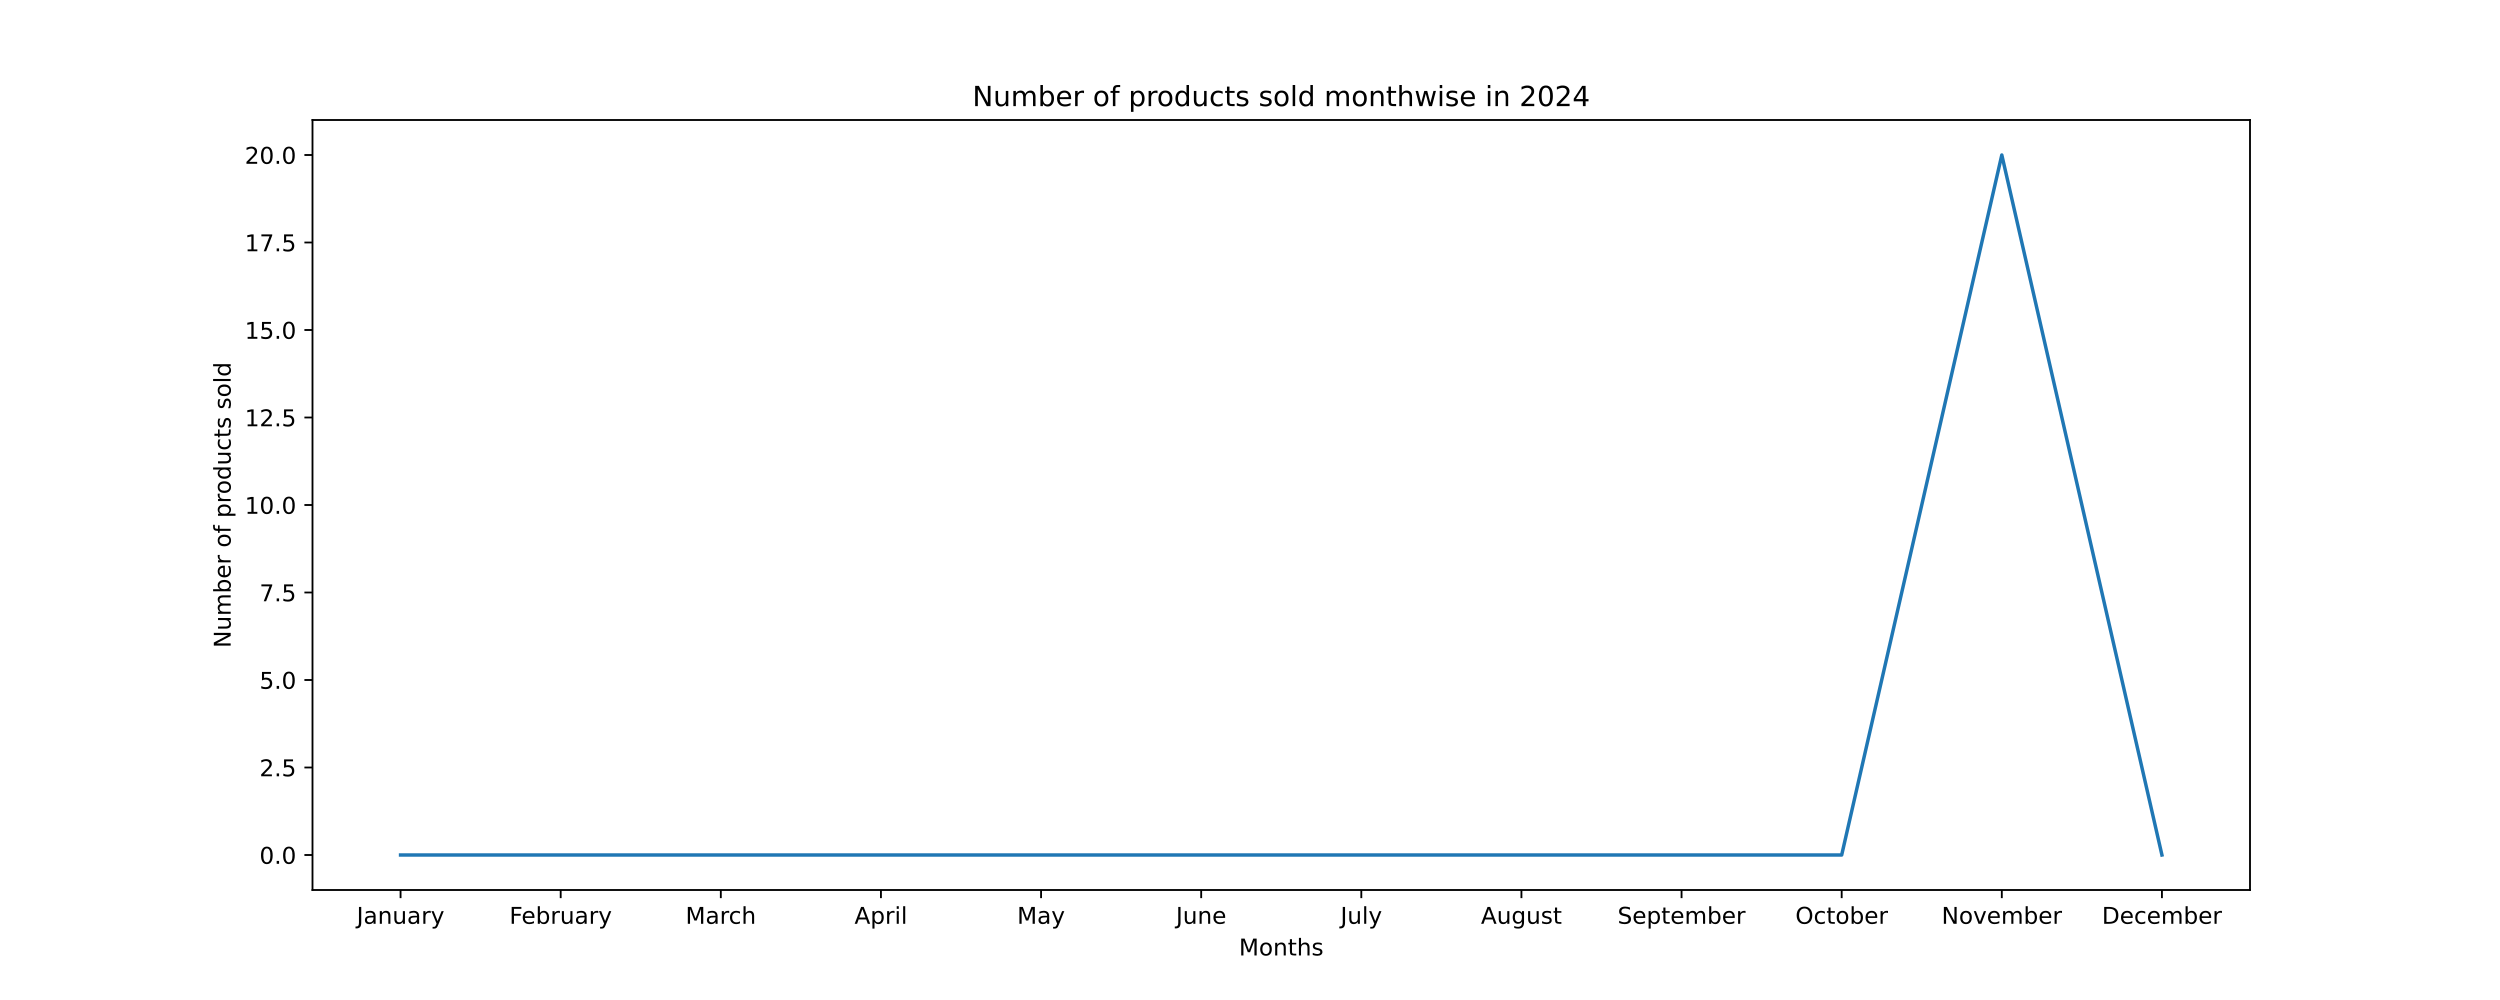
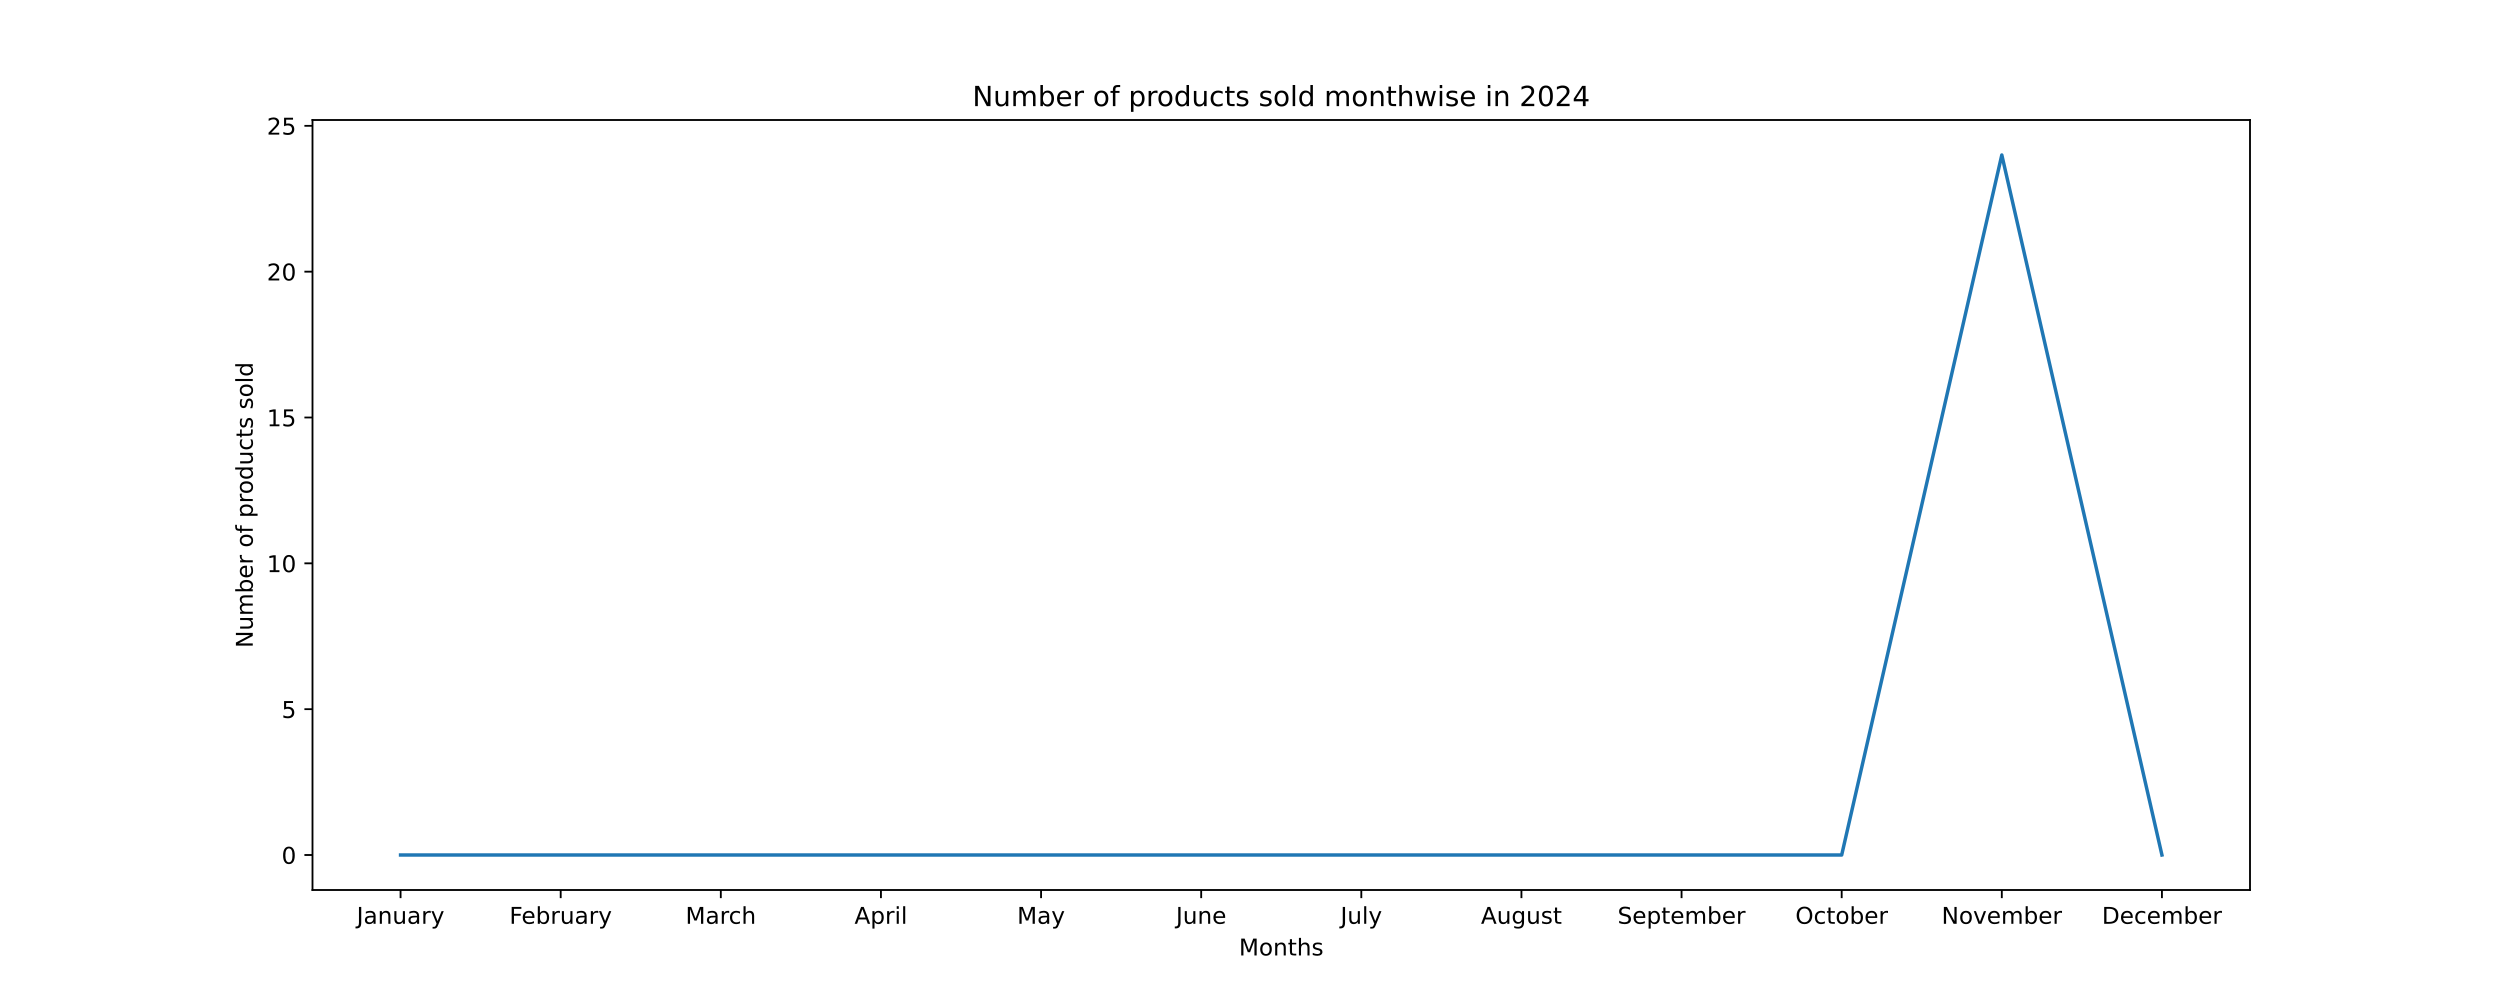
<svg xmlns="http://www.w3.org/2000/svg" xmlns:xlink="http://www.w3.org/1999/xlink" width="1080pt" height="432pt" viewBox="0 0 1080 432" version="1.1">
  <defs>
    <style type="text/css">*{stroke-linejoin: round; stroke-linecap: butt}</style>
  </defs>
  <g id="figure_1">
    <g id="patch_1">
      <path d="M 0 432  L 1080 432  L 1080 0  L 0 0  z " style="fill: #ffffff" />
    </g>
    <g id="axes_1">
      <g id="patch_2">
        <path d="M 135 384.48  L 972 384.48  L 972 51.84  L 135 51.84  z " style="fill: #ffffff" />
      </g>
      <g id="matplotlib.axis_1">
        <g id="xtick_1">
          <g id="line2d_1">
            <defs>
-               <path id="mc64d8ad1c4" d="M 0 0  L 0 3.5  " style="stroke: #000000; stroke-width: 0.8" />
+               <path id="m6b56d25e77" d="M 0 0  L 0 3.5  " style="stroke: #000000; stroke-width: 0.8" />
            </defs>
            <g>
-               <use xlink:href="#mc64d8ad1c4" x="173.045" y="384.48" style="stroke: #000000; stroke-width: 0.8" />
+               <use xlink:href="#m6b56d25e77" x="173.045" y="384.48" style="stroke: #000000; stroke-width: 0.8" />
            </g>
          </g>
          <g id="text_1">
            <g transform="translate(154.09 399.0784) scale(0.1 -0.1)">
              <defs>
                <path id="DejaVuSans-4a" d="M 628 4666  L 1259 4666  L 1259 325  Q 1259 -519 939 -900  Q 619 -1281 -91 -1281  L -331 -1281  L -331 -750  L -134 -750  Q 284 -750 456 -515  Q 628 -281 628 325  L 628 4666  z " transform="scale(0.015625)" />
                <path id="DejaVuSans-61" d="M 2194 1759  Q 1497 1759 1228 1600  Q 959 1441 959 1056  Q 959 750 1161 570  Q 1363 391 1709 391  Q 2188 391 2477 730  Q 2766 1069 2766 1631  L 2766 1759  L 2194 1759  z M 3341 1997  L 3341 0  L 2766 0  L 2766 531  Q 2569 213 2275 61  Q 1981 -91 1556 -91  Q 1019 -91 701 211  Q 384 513 384 1019  Q 384 1609 779 1909  Q 1175 2209 1959 2209  L 2766 2209  L 2766 2266  Q 2766 2663 2505 2880  Q 2244 3097 1772 3097  Q 1472 3097 1187 3025  Q 903 2953 641 2809  L 641 3341  Q 956 3463 1253 3523  Q 1550 3584 1831 3584  Q 2591 3584 2966 3190  Q 3341 2797 3341 1997  z " transform="scale(0.015625)" />
                <path id="DejaVuSans-6e" d="M 3513 2113  L 3513 0  L 2938 0  L 2938 2094  Q 2938 2591 2744 2837  Q 2550 3084 2163 3084  Q 1697 3084 1428 2787  Q 1159 2491 1159 1978  L 1159 0  L 581 0  L 581 3500  L 1159 3500  L 1159 2956  Q 1366 3272 1645 3428  Q 1925 3584 2291 3584  Q 2894 3584 3203 3211  Q 3513 2838 3513 2113  z " transform="scale(0.015625)" />
                <path id="DejaVuSans-75" d="M 544 1381  L 544 3500  L 1119 3500  L 1119 1403  Q 1119 906 1312 657  Q 1506 409 1894 409  Q 2359 409 2629 706  Q 2900 1003 2900 1516  L 2900 3500  L 3475 3500  L 3475 0  L 2900 0  L 2900 538  Q 2691 219 2414 64  Q 2138 -91 1772 -91  Q 1169 -91 856 284  Q 544 659 544 1381  z M 1991 3584  L 1991 3584  z " transform="scale(0.015625)" />
                <path id="DejaVuSans-72" d="M 2631 2963  Q 2534 3019 2420 3045  Q 2306 3072 2169 3072  Q 1681 3072 1420 2755  Q 1159 2438 1159 1844  L 1159 0  L 581 0  L 581 3500  L 1159 3500  L 1159 2956  Q 1341 3275 1631 3429  Q 1922 3584 2338 3584  Q 2397 3584 2469 3576  Q 2541 3569 2628 3553  L 2631 2963  z " transform="scale(0.015625)" />
                <path id="DejaVuSans-79" d="M 2059 -325  Q 1816 -950 1584 -1140  Q 1353 -1331 966 -1331  L 506 -1331  L 506 -850  L 844 -850  Q 1081 -850 1212 -737  Q 1344 -625 1503 -206  L 1606 56  L 191 3500  L 800 3500  L 1894 763  L 2988 3500  L 3597 3500  L 2059 -325  z " transform="scale(0.015625)" />
              </defs>
              <use xlink:href="#DejaVuSans-4a" />
              <use xlink:href="#DejaVuSans-61" x="29.492" />
              <use xlink:href="#DejaVuSans-6e" x="90.771" />
              <use xlink:href="#DejaVuSans-75" x="154.15" />
              <use xlink:href="#DejaVuSans-61" x="217.529" />
              <use xlink:href="#DejaVuSans-72" x="278.809" />
              <use xlink:href="#DejaVuSans-79" x="319.922" />
            </g>
          </g>
        </g>
        <g id="xtick_2">
          <g id="line2d_2">
            <g>
-               <use xlink:href="#mc64d8ad1c4" x="242.219" y="384.48" style="stroke: #000000; stroke-width: 0.8" />
+               <use xlink:href="#m6b56d25e77" x="242.219" y="384.48" style="stroke: #000000; stroke-width: 0.8" />
            </g>
          </g>
          <g id="text_2">
            <g transform="translate(220.0643 399.0784) scale(0.1 -0.1)">
              <defs>
                <path id="DejaVuSans-46" d="M 628 4666  L 3309 4666  L 3309 4134  L 1259 4134  L 1259 2759  L 3109 2759  L 3109 2228  L 1259 2228  L 1259 0  L 628 0  L 628 4666  z " transform="scale(0.015625)" />
                <path id="DejaVuSans-65" d="M 3597 1894  L 3597 1613  L 953 1613  Q 991 1019 1311 708  Q 1631 397 2203 397  Q 2534 397 2845 478  Q 3156 559 3463 722  L 3463 178  Q 3153 47 2828 -22  Q 2503 -91 2169 -91  Q 1331 -91 842 396  Q 353 884 353 1716  Q 353 2575 817 3079  Q 1281 3584 2069 3584  Q 2775 3584 3186 3129  Q 3597 2675 3597 1894  z M 3022 2063  Q 3016 2534 2758 2815  Q 2500 3097 2075 3097  Q 1594 3097 1305 2825  Q 1016 2553 972 2059  L 3022 2063  z " transform="scale(0.015625)" />
                <path id="DejaVuSans-62" d="M 3116 1747  Q 3116 2381 2855 2742  Q 2594 3103 2138 3103  Q 1681 3103 1420 2742  Q 1159 2381 1159 1747  Q 1159 1113 1420 752  Q 1681 391 2138 391  Q 2594 391 2855 752  Q 3116 1113 3116 1747  z M 1159 2969  Q 1341 3281 1617 3432  Q 1894 3584 2278 3584  Q 2916 3584 3314 3078  Q 3713 2572 3713 1747  Q 3713 922 3314 415  Q 2916 -91 2278 -91  Q 1894 -91 1617 61  Q 1341 213 1159 525  L 1159 0  L 581 0  L 581 4863  L 1159 4863  L 1159 2969  z " transform="scale(0.015625)" />
              </defs>
              <use xlink:href="#DejaVuSans-46" />
              <use xlink:href="#DejaVuSans-65" x="52.02" />
              <use xlink:href="#DejaVuSans-62" x="113.543" />
              <use xlink:href="#DejaVuSans-72" x="177.02" />
              <use xlink:href="#DejaVuSans-75" x="218.133" />
              <use xlink:href="#DejaVuSans-61" x="281.512" />
              <use xlink:href="#DejaVuSans-72" x="342.791" />
              <use xlink:href="#DejaVuSans-79" x="383.904" />
            </g>
          </g>
        </g>
        <g id="xtick_3">
          <g id="line2d_3">
            <g>
-               <use xlink:href="#mc64d8ad1c4" x="311.393" y="384.48" style="stroke: #000000; stroke-width: 0.8" />
+               <use xlink:href="#m6b56d25e77" x="311.393" y="384.48" style="stroke: #000000; stroke-width: 0.8" />
            </g>
          </g>
          <g id="text_3">
            <g transform="translate(296.1535 399.0784) scale(0.1 -0.1)">
              <defs>
                <path id="DejaVuSans-4d" d="M 628 4666  L 1569 4666  L 2759 1491  L 3956 4666  L 4897 4666  L 4897 0  L 4281 0  L 4281 4097  L 3078 897  L 2444 897  L 1241 4097  L 1241 0  L 628 0  L 628 4666  z " transform="scale(0.015625)" />
                <path id="DejaVuSans-63" d="M 3122 3366  L 3122 2828  Q 2878 2963 2633 3030  Q 2388 3097 2138 3097  Q 1578 3097 1268 2742  Q 959 2388 959 1747  Q 959 1106 1268 751  Q 1578 397 2138 397  Q 2388 397 2633 464  Q 2878 531 3122 666  L 3122 134  Q 2881 22 2623 -34  Q 2366 -91 2075 -91  Q 1284 -91 818 406  Q 353 903 353 1747  Q 353 2603 823 3093  Q 1294 3584 2113 3584  Q 2378 3584 2631 3529  Q 2884 3475 3122 3366  z " transform="scale(0.015625)" />
                <path id="DejaVuSans-68" d="M 3513 2113  L 3513 0  L 2938 0  L 2938 2094  Q 2938 2591 2744 2837  Q 2550 3084 2163 3084  Q 1697 3084 1428 2787  Q 1159 2491 1159 1978  L 1159 0  L 581 0  L 581 4863  L 1159 4863  L 1159 2956  Q 1366 3272 1645 3428  Q 1925 3584 2291 3584  Q 2894 3584 3203 3211  Q 3513 2838 3513 2113  z " transform="scale(0.015625)" />
              </defs>
              <use xlink:href="#DejaVuSans-4d" />
              <use xlink:href="#DejaVuSans-61" x="86.279" />
              <use xlink:href="#DejaVuSans-72" x="147.559" />
              <use xlink:href="#DejaVuSans-63" x="186.422" />
              <use xlink:href="#DejaVuSans-68" x="241.402" />
            </g>
          </g>
        </g>
        <g id="xtick_4">
          <g id="line2d_4">
            <g>
-               <use xlink:href="#mc64d8ad1c4" x="380.566" y="384.48" style="stroke: #000000; stroke-width: 0.8" />
+               <use xlink:href="#m6b56d25e77" x="380.566" y="384.48" style="stroke: #000000; stroke-width: 0.8" />
            </g>
          </g>
          <g id="text_4">
            <g transform="translate(369.138 399.0784) scale(0.1 -0.1)">
              <defs>
                <path id="DejaVuSans-41" d="M 2188 4044  L 1331 1722  L 3047 1722  L 2188 4044  z M 1831 4666  L 2547 4666  L 4325 0  L 3669 0  L 3244 1197  L 1141 1197  L 716 0  L 50 0  L 1831 4666  z " transform="scale(0.015625)" />
                <path id="DejaVuSans-70" d="M 1159 525  L 1159 -1331  L 581 -1331  L 581 3500  L 1159 3500  L 1159 2969  Q 1341 3281 1617 3432  Q 1894 3584 2278 3584  Q 2916 3584 3314 3078  Q 3713 2572 3713 1747  Q 3713 922 3314 415  Q 2916 -91 2278 -91  Q 1894 -91 1617 61  Q 1341 213 1159 525  z M 3116 1747  Q 3116 2381 2855 2742  Q 2594 3103 2138 3103  Q 1681 3103 1420 2742  Q 1159 2381 1159 1747  Q 1159 1113 1420 752  Q 1681 391 2138 391  Q 2594 391 2855 752  Q 3116 1113 3116 1747  z " transform="scale(0.015625)" />
                <path id="DejaVuSans-69" d="M 603 3500  L 1178 3500  L 1178 0  L 603 0  L 603 3500  z M 603 4863  L 1178 4863  L 1178 4134  L 603 4134  L 603 4863  z " transform="scale(0.015625)" />
                <path id="DejaVuSans-6c" d="M 603 4863  L 1178 4863  L 1178 0  L 603 0  L 603 4863  z " transform="scale(0.015625)" />
              </defs>
              <use xlink:href="#DejaVuSans-41" />
              <use xlink:href="#DejaVuSans-70" x="68.408" />
              <use xlink:href="#DejaVuSans-72" x="131.885" />
              <use xlink:href="#DejaVuSans-69" x="172.998" />
              <use xlink:href="#DejaVuSans-6c" x="200.781" />
            </g>
          </g>
        </g>
        <g id="xtick_5">
          <g id="line2d_5">
            <g>
-               <use xlink:href="#mc64d8ad1c4" x="449.74" y="384.48" style="stroke: #000000; stroke-width: 0.8" />
+               <use xlink:href="#m6b56d25e77" x="449.74" y="384.48" style="stroke: #000000; stroke-width: 0.8" />
            </g>
          </g>
          <g id="text_5">
            <g transform="translate(439.4022 399.0784) scale(0.1 -0.1)">
              <use xlink:href="#DejaVuSans-4d" />
              <use xlink:href="#DejaVuSans-61" x="86.279" />
              <use xlink:href="#DejaVuSans-79" x="147.559" />
            </g>
          </g>
        </g>
        <g id="xtick_6">
          <g id="line2d_6">
            <g>
-               <use xlink:href="#mc64d8ad1c4" x="518.913" y="384.48" style="stroke: #000000; stroke-width: 0.8" />
+               <use xlink:href="#m6b56d25e77" x="518.913" y="384.48" style="stroke: #000000; stroke-width: 0.8" />
            </g>
          </g>
          <g id="text_6">
            <g transform="translate(508.0242 399.0784) scale(0.1 -0.1)">
              <use xlink:href="#DejaVuSans-4a" />
              <use xlink:href="#DejaVuSans-75" x="29.492" />
              <use xlink:href="#DejaVuSans-6e" x="92.871" />
              <use xlink:href="#DejaVuSans-65" x="156.25" />
            </g>
          </g>
        </g>
        <g id="xtick_7">
          <g id="line2d_7">
            <g>
-               <use xlink:href="#mc64d8ad1c4" x="588.087" y="384.48" style="stroke: #000000; stroke-width: 0.8" />
+               <use xlink:href="#m6b56d25e77" x="588.087" y="384.48" style="stroke: #000000; stroke-width: 0.8" />
            </g>
          </g>
          <g id="text_7">
            <g transform="translate(579.0946 399.0784) scale(0.1 -0.1)">
              <use xlink:href="#DejaVuSans-4a" />
              <use xlink:href="#DejaVuSans-75" x="29.492" />
              <use xlink:href="#DejaVuSans-6c" x="92.871" />
              <use xlink:href="#DejaVuSans-79" x="120.654" />
            </g>
          </g>
        </g>
        <g id="xtick_8">
          <g id="line2d_8">
            <g>
-               <use xlink:href="#mc64d8ad1c4" x="657.26" y="384.48" style="stroke: #000000; stroke-width: 0.8" />
+               <use xlink:href="#m6b56d25e77" x="657.26" y="384.48" style="stroke: #000000; stroke-width: 0.8" />
            </g>
          </g>
          <g id="text_8">
            <g transform="translate(639.7635 399.0784) scale(0.1 -0.1)">
              <defs>
                <path id="DejaVuSans-67" d="M 2906 1791  Q 2906 2416 2648 2759  Q 2391 3103 1925 3103  Q 1463 3103 1205 2759  Q 947 2416 947 1791  Q 947 1169 1205 825  Q 1463 481 1925 481  Q 2391 481 2648 825  Q 2906 1169 2906 1791  z M 3481 434  Q 3481 -459 3084 -895  Q 2688 -1331 1869 -1331  Q 1566 -1331 1297 -1286  Q 1028 -1241 775 -1147  L 775 -588  Q 1028 -725 1275 -790  Q 1522 -856 1778 -856  Q 2344 -856 2625 -561  Q 2906 -266 2906 331  L 2906 616  Q 2728 306 2450 153  Q 2172 0 1784 0  Q 1141 0 747 490  Q 353 981 353 1791  Q 353 2603 747 3093  Q 1141 3584 1784 3584  Q 2172 3584 2450 3431  Q 2728 3278 2906 2969  L 2906 3500  L 3481 3500  L 3481 434  z " transform="scale(0.015625)" />
                <path id="DejaVuSans-73" d="M 2834 3397  L 2834 2853  Q 2591 2978 2328 3040  Q 2066 3103 1784 3103  Q 1356 3103 1142 2972  Q 928 2841 928 2578  Q 928 2378 1081 2264  Q 1234 2150 1697 2047  L 1894 2003  Q 2506 1872 2764 1633  Q 3022 1394 3022 966  Q 3022 478 2636 193  Q 2250 -91 1575 -91  Q 1294 -91 989 -36  Q 684 19 347 128  L 347 722  Q 666 556 975 473  Q 1284 391 1588 391  Q 1994 391 2212 530  Q 2431 669 2431 922  Q 2431 1156 2273 1281  Q 2116 1406 1581 1522  L 1381 1569  Q 847 1681 609 1914  Q 372 2147 372 2553  Q 372 3047 722 3315  Q 1072 3584 1716 3584  Q 2034 3584 2315 3537  Q 2597 3491 2834 3397  z " transform="scale(0.015625)" />
                <path id="DejaVuSans-74" d="M 1172 4494  L 1172 3500  L 2356 3500  L 2356 3053  L 1172 3053  L 1172 1153  Q 1172 725 1289 603  Q 1406 481 1766 481  L 2356 481  L 2356 0  L 1766 0  Q 1100 0 847 248  Q 594 497 594 1153  L 594 3053  L 172 3053  L 172 3500  L 594 3500  L 594 4494  L 1172 4494  z " transform="scale(0.015625)" />
              </defs>
              <use xlink:href="#DejaVuSans-41" />
              <use xlink:href="#DejaVuSans-75" x="68.408" />
              <use xlink:href="#DejaVuSans-67" x="131.787" />
              <use xlink:href="#DejaVuSans-75" x="195.264" />
              <use xlink:href="#DejaVuSans-73" x="258.643" />
              <use xlink:href="#DejaVuSans-74" x="310.742" />
            </g>
          </g>
        </g>
        <g id="xtick_9">
          <g id="line2d_9">
            <g>
-               <use xlink:href="#mc64d8ad1c4" x="726.434" y="384.48" style="stroke: #000000; stroke-width: 0.8" />
+               <use xlink:href="#m6b56d25e77" x="726.434" y="384.48" style="stroke: #000000; stroke-width: 0.8" />
            </g>
          </g>
          <g id="text_9">
            <g transform="translate(698.7956 399.0784) scale(0.1 -0.1)">
              <defs>
                <path id="DejaVuSans-53" d="M 3425 4513  L 3425 3897  Q 3066 4069 2747 4153  Q 2428 4238 2131 4238  Q 1616 4238 1336 4038  Q 1056 3838 1056 3469  Q 1056 3159 1242 3001  Q 1428 2844 1947 2747  L 2328 2669  Q 3034 2534 3370 2195  Q 3706 1856 3706 1288  Q 3706 609 3251 259  Q 2797 -91 1919 -91  Q 1588 -91 1214 -16  Q 841 59 441 206  L 441 856  Q 825 641 1194 531  Q 1563 422 1919 422  Q 2459 422 2753 634  Q 3047 847 3047 1241  Q 3047 1584 2836 1778  Q 2625 1972 2144 2069  L 1759 2144  Q 1053 2284 737 2584  Q 422 2884 422 3419  Q 422 4038 858 4394  Q 1294 4750 2059 4750  Q 2388 4750 2728 4690  Q 3069 4631 3425 4513  z " transform="scale(0.015625)" />
                <path id="DejaVuSans-6d" d="M 3328 2828  Q 3544 3216 3844 3400  Q 4144 3584 4550 3584  Q 5097 3584 5394 3201  Q 5691 2819 5691 2113  L 5691 0  L 5113 0  L 5113 2094  Q 5113 2597 4934 2840  Q 4756 3084 4391 3084  Q 3944 3084 3684 2787  Q 3425 2491 3425 1978  L 3425 0  L 2847 0  L 2847 2094  Q 2847 2600 2669 2842  Q 2491 3084 2119 3084  Q 1678 3084 1418 2786  Q 1159 2488 1159 1978  L 1159 0  L 581 0  L 581 3500  L 1159 3500  L 1159 2956  Q 1356 3278 1631 3431  Q 1906 3584 2284 3584  Q 2666 3584 2933 3390  Q 3200 3197 3328 2828  z " transform="scale(0.015625)" />
              </defs>
              <use xlink:href="#DejaVuSans-53" />
              <use xlink:href="#DejaVuSans-65" x="63.477" />
              <use xlink:href="#DejaVuSans-70" x="125" />
              <use xlink:href="#DejaVuSans-74" x="188.477" />
              <use xlink:href="#DejaVuSans-65" x="227.686" />
              <use xlink:href="#DejaVuSans-6d" x="289.209" />
              <use xlink:href="#DejaVuSans-62" x="386.621" />
              <use xlink:href="#DejaVuSans-65" x="450.098" />
              <use xlink:href="#DejaVuSans-72" x="511.621" />
            </g>
          </g>
        </g>
        <g id="xtick_10">
          <g id="line2d_10">
            <g>
-               <use xlink:href="#mc64d8ad1c4" x="795.607" y="384.48" style="stroke: #000000; stroke-width: 0.8" />
+               <use xlink:href="#m6b56d25e77" x="795.607" y="384.48" style="stroke: #000000; stroke-width: 0.8" />
            </g>
          </g>
          <g id="text_10">
            <g transform="translate(775.5965 399.0784) scale(0.1 -0.1)">
              <defs>
                <path id="DejaVuSans-4f" d="M 2522 4238  Q 1834 4238 1429 3725  Q 1025 3213 1025 2328  Q 1025 1447 1429 934  Q 1834 422 2522 422  Q 3209 422 3611 934  Q 4013 1447 4013 2328  Q 4013 3213 3611 3725  Q 3209 4238 2522 4238  z M 2522 4750  Q 3503 4750 4090 4092  Q 4678 3434 4678 2328  Q 4678 1225 4090 567  Q 3503 -91 2522 -91  Q 1538 -91 948 565  Q 359 1222 359 2328  Q 359 3434 948 4092  Q 1538 4750 2522 4750  z " transform="scale(0.015625)" />
                <path id="DejaVuSans-6f" d="M 1959 3097  Q 1497 3097 1228 2736  Q 959 2375 959 1747  Q 959 1119 1226 758  Q 1494 397 1959 397  Q 2419 397 2687 759  Q 2956 1122 2956 1747  Q 2956 2369 2687 2733  Q 2419 3097 1959 3097  z M 1959 3584  Q 2709 3584 3137 3096  Q 3566 2609 3566 1747  Q 3566 888 3137 398  Q 2709 -91 1959 -91  Q 1206 -91 779 398  Q 353 888 353 1747  Q 353 2609 779 3096  Q 1206 3584 1959 3584  z " transform="scale(0.015625)" />
              </defs>
              <use xlink:href="#DejaVuSans-4f" />
              <use xlink:href="#DejaVuSans-63" x="78.711" />
              <use xlink:href="#DejaVuSans-74" x="133.691" />
              <use xlink:href="#DejaVuSans-6f" x="172.9" />
              <use xlink:href="#DejaVuSans-62" x="234.082" />
              <use xlink:href="#DejaVuSans-65" x="297.559" />
              <use xlink:href="#DejaVuSans-72" x="359.082" />
            </g>
          </g>
        </g>
        <g id="xtick_11">
          <g id="line2d_11">
            <g>
-               <use xlink:href="#mc64d8ad1c4" x="864.781" y="384.48" style="stroke: #000000; stroke-width: 0.8" />
+               <use xlink:href="#m6b56d25e77" x="864.781" y="384.48" style="stroke: #000000; stroke-width: 0.8" />
            </g>
          </g>
          <g id="text_11">
            <g transform="translate(838.7685 399.0784) scale(0.1 -0.1)">
              <defs>
                <path id="DejaVuSans-4e" d="M 628 4666  L 1478 4666  L 3547 763  L 3547 4666  L 4159 4666  L 4159 0  L 3309 0  L 1241 3903  L 1241 0  L 628 0  L 628 4666  z " transform="scale(0.015625)" />
                <path id="DejaVuSans-76" d="M 191 3500  L 800 3500  L 1894 563  L 2988 3500  L 3597 3500  L 2284 0  L 1503 0  L 191 3500  z " transform="scale(0.015625)" />
              </defs>
              <use xlink:href="#DejaVuSans-4e" />
              <use xlink:href="#DejaVuSans-6f" x="74.805" />
              <use xlink:href="#DejaVuSans-76" x="135.986" />
              <use xlink:href="#DejaVuSans-65" x="195.166" />
              <use xlink:href="#DejaVuSans-6d" x="256.689" />
              <use xlink:href="#DejaVuSans-62" x="354.102" />
              <use xlink:href="#DejaVuSans-65" x="417.578" />
              <use xlink:href="#DejaVuSans-72" x="479.102" />
            </g>
          </g>
        </g>
        <g id="xtick_12">
          <g id="line2d_12">
            <g>
-               <use xlink:href="#mc64d8ad1c4" x="933.955" y="384.48" style="stroke: #000000; stroke-width: 0.8" />
+               <use xlink:href="#m6b56d25e77" x="933.955" y="384.48" style="stroke: #000000; stroke-width: 0.8" />
            </g>
          </g>
          <g id="text_12">
            <g transform="translate(908.0256 399.0784) scale(0.1 -0.1)">
              <defs>
                <path id="DejaVuSans-44" d="M 1259 4147  L 1259 519  L 2022 519  Q 2988 519 3436 956  Q 3884 1394 3884 2338  Q 3884 3275 3436 3711  Q 2988 4147 2022 4147  L 1259 4147  z M 628 4666  L 1925 4666  Q 3281 4666 3915 4102  Q 4550 3538 4550 2338  Q 4550 1131 3912 565  Q 3275 0 1925 0  L 628 0  L 628 4666  z " transform="scale(0.015625)" />
              </defs>
              <use xlink:href="#DejaVuSans-44" />
              <use xlink:href="#DejaVuSans-65" x="77.002" />
              <use xlink:href="#DejaVuSans-63" x="138.525" />
              <use xlink:href="#DejaVuSans-65" x="193.506" />
              <use xlink:href="#DejaVuSans-6d" x="255.029" />
              <use xlink:href="#DejaVuSans-62" x="352.441" />
              <use xlink:href="#DejaVuSans-65" x="415.918" />
              <use xlink:href="#DejaVuSans-72" x="477.441" />
            </g>
          </g>
        </g>
        <g id="text_13">
          <g transform="translate(535.2242 412.7566) scale(0.1 -0.1)">
            <use xlink:href="#DejaVuSans-4d" />
            <use xlink:href="#DejaVuSans-6f" x="86.279" />
            <use xlink:href="#DejaVuSans-6e" x="147.461" />
            <use xlink:href="#DejaVuSans-74" x="210.84" />
            <use xlink:href="#DejaVuSans-68" x="250.049" />
            <use xlink:href="#DejaVuSans-73" x="313.428" />
          </g>
        </g>
      </g>
      <g id="matplotlib.axis_2">
        <g id="ytick_1">
          <g id="line2d_13">
            <defs>
-               <path id="m53763dca08" d="M 0 0  L -3.5 0  " style="stroke: #000000; stroke-width: 0.8" />
+               <path id="md64731e9b6" d="M 0 0  L -3.5 0  " style="stroke: #000000; stroke-width: 0.8" />
            </defs>
            <g>
-               <use xlink:href="#m53763dca08" x="135" y="369.36" style="stroke: #000000; stroke-width: 0.8" />
+               <use xlink:href="#md64731e9b6" x="135" y="369.36" style="stroke: #000000; stroke-width: 0.8" />
            </g>
          </g>
          <g id="text_14">
-             <g transform="translate(112.0969 373.1592) scale(0.1 -0.1)">
+             <g transform="translate(121.6375 373.1592) scale(0.1 -0.1)">
              <defs>
                <path id="DejaVuSans-30" d="M 2034 4250  Q 1547 4250 1301 3770  Q 1056 3291 1056 2328  Q 1056 1369 1301 889  Q 1547 409 2034 409  Q 2525 409 2770 889  Q 3016 1369 3016 2328  Q 3016 3291 2770 3770  Q 2525 4250 2034 4250  z M 2034 4750  Q 2819 4750 3233 4129  Q 3647 3509 3647 2328  Q 3647 1150 3233 529  Q 2819 -91 2034 -91  Q 1250 -91 836 529  Q 422 1150 422 2328  Q 422 3509 836 4129  Q 1250 4750 2034 4750  z " transform="scale(0.015625)" />
-                 <path id="DejaVuSans-2e" d="M 684 794  L 1344 794  L 1344 0  L 684 0  L 684 794  z " transform="scale(0.015625)" />
              </defs>
              <use xlink:href="#DejaVuSans-30" />
-               <use xlink:href="#DejaVuSans-2e" x="63.623" />
-               <use xlink:href="#DejaVuSans-30" x="95.41" />
            </g>
          </g>
        </g>
        <g id="ytick_2">
          <g id="line2d_14">
            <g>
-               <use xlink:href="#m53763dca08" x="135" y="331.56" style="stroke: #000000; stroke-width: 0.8" />
+               <use xlink:href="#md64731e9b6" x="135" y="306.36" style="stroke: #000000; stroke-width: 0.8" />
            </g>
          </g>
          <g id="text_15">
-             <g transform="translate(112.0969 335.3592) scale(0.1 -0.1)">
-               <defs>
-                 <path id="DejaVuSans-32" d="M 1228 531  L 3431 531  L 3431 0  L 469 0  L 469 531  Q 828 903 1448 1529  Q 2069 2156 2228 2338  Q 2531 2678 2651 2914  Q 2772 3150 2772 3378  Q 2772 3750 2511 3984  Q 2250 4219 1831 4219  Q 1534 4219 1204 4116  Q 875 4013 500 3803  L 500 4441  Q 881 4594 1212 4672  Q 1544 4750 1819 4750  Q 2544 4750 2975 4387  Q 3406 4025 3406 3419  Q 3406 3131 3298 2873  Q 3191 2616 2906 2266  Q 2828 2175 2409 1742  Q 1991 1309 1228 531  z " transform="scale(0.015625)" />
+             <g transform="translate(121.6375 310.1592) scale(0.1 -0.1)">
+               <defs>
                <path id="DejaVuSans-35" d="M 691 4666  L 3169 4666  L 3169 4134  L 1269 4134  L 1269 2991  Q 1406 3038 1543 3061  Q 1681 3084 1819 3084  Q 2600 3084 3056 2656  Q 3513 2228 3513 1497  Q 3513 744 3044 326  Q 2575 -91 1722 -91  Q 1428 -91 1123 -41  Q 819 9 494 109  L 494 744  Q 775 591 1075 516  Q 1375 441 1709 441  Q 2250 441 2565 725  Q 2881 1009 2881 1497  Q 2881 1984 2565 2268  Q 2250 2553 1709 2553  Q 1456 2553 1204 2497  Q 953 2441 691 2322  L 691 4666  z " transform="scale(0.015625)" />
              </defs>
-               <use xlink:href="#DejaVuSans-32" />
-               <use xlink:href="#DejaVuSans-2e" x="63.623" />
-               <use xlink:href="#DejaVuSans-35" x="95.41" />
+               <use xlink:href="#DejaVuSans-35" />
            </g>
          </g>
        </g>
        <g id="ytick_3">
          <g id="line2d_15">
            <g>
-               <use xlink:href="#m53763dca08" x="135" y="293.76" style="stroke: #000000; stroke-width: 0.8" />
+               <use xlink:href="#md64731e9b6" x="135" y="243.36" style="stroke: #000000; stroke-width: 0.8" />
            </g>
          </g>
          <g id="text_16">
-             <g transform="translate(112.0969 297.5592) scale(0.1 -0.1)">
-               <use xlink:href="#DejaVuSans-35" />
-               <use xlink:href="#DejaVuSans-2e" x="63.623" />
-               <use xlink:href="#DejaVuSans-30" x="95.41" />
+             <g transform="translate(115.275 247.1592) scale(0.1 -0.1)">
+               <defs>
+                 <path id="DejaVuSans-31" d="M 794 531  L 1825 531  L 1825 4091  L 703 3866  L 703 4441  L 1819 4666  L 2450 4666  L 2450 531  L 3481 531  L 3481 0  L 794 0  L 794 531  z " transform="scale(0.015625)" />
+               </defs>
+               <use xlink:href="#DejaVuSans-31" />
+               <use xlink:href="#DejaVuSans-30" x="63.623" />
            </g>
          </g>
        </g>
        <g id="ytick_4">
          <g id="line2d_16">
            <g>
-               <use xlink:href="#m53763dca08" x="135" y="255.96" style="stroke: #000000; stroke-width: 0.8" />
+               <use xlink:href="#md64731e9b6" x="135" y="180.36" style="stroke: #000000; stroke-width: 0.8" />
            </g>
          </g>
          <g id="text_17">
-             <g transform="translate(112.0969 259.7592) scale(0.1 -0.1)">
-               <defs>
-                 <path id="DejaVuSans-37" d="M 525 4666  L 3525 4666  L 3525 4397  L 1831 0  L 1172 0  L 2766 4134  L 525 4134  L 525 4666  z " transform="scale(0.015625)" />
-               </defs>
-               <use xlink:href="#DejaVuSans-37" />
-               <use xlink:href="#DejaVuSans-2e" x="63.623" />
-               <use xlink:href="#DejaVuSans-35" x="95.41" />
+             <g transform="translate(115.275 184.1592) scale(0.1 -0.1)">
+               <use xlink:href="#DejaVuSans-31" />
+               <use xlink:href="#DejaVuSans-35" x="63.623" />
            </g>
          </g>
        </g>
        <g id="ytick_5">
          <g id="line2d_17">
            <g>
-               <use xlink:href="#m53763dca08" x="135" y="218.16" style="stroke: #000000; stroke-width: 0.8" />
+               <use xlink:href="#md64731e9b6" x="135" y="117.36" style="stroke: #000000; stroke-width: 0.8" />
            </g>
          </g>
          <g id="text_18">
-             <g transform="translate(105.7344 221.9592) scale(0.1 -0.1)">
-               <defs>
-                 <path id="DejaVuSans-31" d="M 794 531  L 1825 531  L 1825 4091  L 703 3866  L 703 4441  L 1819 4666  L 2450 4666  L 2450 531  L 3481 531  L 3481 0  L 794 0  L 794 531  z " transform="scale(0.015625)" />
-               </defs>
-               <use xlink:href="#DejaVuSans-31" />
+             <g transform="translate(115.275 121.1592) scale(0.1 -0.1)">
+               <defs>
+                 <path id="DejaVuSans-32" d="M 1228 531  L 3431 531  L 3431 0  L 469 0  L 469 531  Q 828 903 1448 1529  Q 2069 2156 2228 2338  Q 2531 2678 2651 2914  Q 2772 3150 2772 3378  Q 2772 3750 2511 3984  Q 2250 4219 1831 4219  Q 1534 4219 1204 4116  Q 875 4013 500 3803  L 500 4441  Q 881 4594 1212 4672  Q 1544 4750 1819 4750  Q 2544 4750 2975 4387  Q 3406 4025 3406 3419  Q 3406 3131 3298 2873  Q 3191 2616 2906 2266  Q 2828 2175 2409 1742  Q 1991 1309 1228 531  z " transform="scale(0.015625)" />
+               </defs>
+               <use xlink:href="#DejaVuSans-32" />
              <use xlink:href="#DejaVuSans-30" x="63.623" />
-               <use xlink:href="#DejaVuSans-2e" x="127.246" />
-               <use xlink:href="#DejaVuSans-30" x="159.033" />
            </g>
          </g>
        </g>
        <g id="ytick_6">
          <g id="line2d_18">
            <g>
-               <use xlink:href="#m53763dca08" x="135" y="180.36" style="stroke: #000000; stroke-width: 0.8" />
+               <use xlink:href="#md64731e9b6" x="135" y="54.36" style="stroke: #000000; stroke-width: 0.8" />
            </g>
          </g>
          <g id="text_19">
-             <g transform="translate(105.7344 184.1592) scale(0.1 -0.1)">
-               <use xlink:href="#DejaVuSans-31" />
-               <use xlink:href="#DejaVuSans-32" x="63.623" />
-               <use xlink:href="#DejaVuSans-2e" x="127.246" />
-               <use xlink:href="#DejaVuSans-35" x="159.033" />
-             </g>
-           </g>
-         </g>
-         <g id="ytick_7">
-           <g id="line2d_19">
-             <g>
-               <use xlink:href="#m53763dca08" x="135" y="142.56" style="stroke: #000000; stroke-width: 0.8" />
-             </g>
-           </g>
-           <g id="text_20">
-             <g transform="translate(105.7344 146.3592) scale(0.1 -0.1)">
-               <use xlink:href="#DejaVuSans-31" />
+             <g transform="translate(115.275 58.15922) scale(0.1 -0.1)">
+               <use xlink:href="#DejaVuSans-32" />
              <use xlink:href="#DejaVuSans-35" x="63.623" />
-               <use xlink:href="#DejaVuSans-2e" x="127.246" />
-               <use xlink:href="#DejaVuSans-30" x="159.033" />
-             </g>
-           </g>
-         </g>
-         <g id="ytick_8">
-           <g id="line2d_20">
-             <g>
-               <use xlink:href="#m53763dca08" x="135" y="104.76" style="stroke: #000000; stroke-width: 0.8" />
-             </g>
-           </g>
-           <g id="text_21">
-             <g transform="translate(105.7344 108.5592) scale(0.1 -0.1)">
-               <use xlink:href="#DejaVuSans-31" />
-               <use xlink:href="#DejaVuSans-37" x="63.623" />
-               <use xlink:href="#DejaVuSans-2e" x="127.246" />
-               <use xlink:href="#DejaVuSans-35" x="159.033" />
-             </g>
-           </g>
-         </g>
-         <g id="ytick_9">
-           <g id="line2d_21">
-             <g>
-               <use xlink:href="#m53763dca08" x="135" y="66.96" style="stroke: #000000; stroke-width: 0.8" />
-             </g>
-           </g>
-           <g id="text_22">
-             <g transform="translate(105.7344 70.75922) scale(0.1 -0.1)">
-               <use xlink:href="#DejaVuSans-32" />
-               <use xlink:href="#DejaVuSans-30" x="63.623" />
-               <use xlink:href="#DejaVuSans-2e" x="127.246" />
-               <use xlink:href="#DejaVuSans-30" x="159.033" />
-             </g>
-           </g>
-         </g>
-         <g id="text_23">
-           <g transform="translate(99.65469 279.8936) rotate(-90) scale(0.1 -0.1)">
+             </g>
+           </g>
+         </g>
+         <g id="text_20">
+           <g transform="translate(109.1953 279.8936) rotate(-90) scale(0.1 -0.1)">
            <defs>
              <path id="DejaVuSans-20" transform="scale(0.015625)" />
              <path id="DejaVuSans-66" d="M 2375 4863  L 2375 4384  L 1825 4384  Q 1516 4384 1395 4259  Q 1275 4134 1275 3809  L 1275 3500  L 2222 3500  L 2222 3053  L 1275 3053  L 1275 0  L 697 0  L 697 3053  L 147 3053  L 147 3500  L 697 3500  L 697 3744  Q 697 4328 969 4595  Q 1241 4863 1831 4863  L 2375 4863  z " transform="scale(0.015625)" />
              <path id="DejaVuSans-64" d="M 2906 2969  L 2906 4863  L 3481 4863  L 3481 0  L 2906 0  L 2906 525  Q 2725 213 2448 61  Q 2172 -91 1784 -91  Q 1150 -91 751 415  Q 353 922 353 1747  Q 353 2572 751 3078  Q 1150 3584 1784 3584  Q 2172 3584 2448 3432  Q 2725 3281 2906 2969  z M 947 1747  Q 947 1113 1208 752  Q 1469 391 1925 391  Q 2381 391 2643 752  Q 2906 1113 2906 1747  Q 2906 2381 2643 2742  Q 2381 3103 1925 3103  Q 1469 3103 1208 2742  Q 947 2381 947 1747  z " transform="scale(0.015625)" />
            </defs>
            <use xlink:href="#DejaVuSans-4e" />
            <use xlink:href="#DejaVuSans-75" x="74.805" />
            <use xlink:href="#DejaVuSans-6d" x="138.184" />
            <use xlink:href="#DejaVuSans-62" x="235.596" />
            <use xlink:href="#DejaVuSans-65" x="299.072" />
            <use xlink:href="#DejaVuSans-72" x="360.596" />
            <use xlink:href="#DejaVuSans-20" x="401.709" />
            <use xlink:href="#DejaVuSans-6f" x="433.496" />
            <use xlink:href="#DejaVuSans-66" x="494.678" />
            <use xlink:href="#DejaVuSans-20" x="529.883" />
            <use xlink:href="#DejaVuSans-70" x="561.67" />
            <use xlink:href="#DejaVuSans-72" x="625.146" />
            <use xlink:href="#DejaVuSans-6f" x="664.01" />
            <use xlink:href="#DejaVuSans-64" x="725.191" />
            <use xlink:href="#DejaVuSans-75" x="788.668" />
            <use xlink:href="#DejaVuSans-63" x="852.047" />
            <use xlink:href="#DejaVuSans-74" x="907.027" />
            <use xlink:href="#DejaVuSans-73" x="946.236" />
            <use xlink:href="#DejaVuSans-20" x="998.336" />
            <use xlink:href="#DejaVuSans-73" x="1030.123" />
            <use xlink:href="#DejaVuSans-6f" x="1082.223" />
            <use xlink:href="#DejaVuSans-6c" x="1143.404" />
            <use xlink:href="#DejaVuSans-64" x="1171.188" />
          </g>
        </g>
      </g>
-       <g id="line2d_22">
-         <path d="M 173.045 369.36  L 242.219 369.36  L 311.393 369.36  L 380.566 369.36  L 449.74 369.36  L 518.913 369.36  L 588.087 369.36  L 657.26 369.36  L 726.434 369.36  L 795.607 369.36  L 864.781 66.96  L 933.955 369.36  " clip-path="url(#pb0e59d5800)" style="fill: none; stroke: #1f77b4; stroke-width: 1.5; stroke-linecap: square" />
+       <g id="line2d_19">
+         <path d="M 173.045 369.36  L 242.219 369.36  L 311.393 369.36  L 380.566 369.36  L 449.74 369.36  L 518.913 369.36  L 588.087 369.36  L 657.26 369.36  L 726.434 369.36  L 795.607 369.36  L 864.781 66.96  L 933.955 369.36  " clip-path="url(#pbdec7844c1)" style="fill: none; stroke: #1f77b4; stroke-width: 1.5; stroke-linecap: square" />
      </g>
      <g id="patch_3">
        <path d="M 135 384.48  L 135 51.84  " style="fill: none; stroke: #000000; stroke-width: 0.8; stroke-linejoin: miter; stroke-linecap: square" />
      </g>
      <g id="patch_4">
        <path d="M 972 384.48  L 972 51.84  " style="fill: none; stroke: #000000; stroke-width: 0.8; stroke-linejoin: miter; stroke-linecap: square" />
      </g>
      <g id="patch_5">
        <path d="M 135 384.48  L 972 384.48  " style="fill: none; stroke: #000000; stroke-width: 0.8; stroke-linejoin: miter; stroke-linecap: square" />
      </g>
      <g id="patch_6">
        <path d="M 135 51.84  L 972 51.84  " style="fill: none; stroke: #000000; stroke-width: 0.8; stroke-linejoin: miter; stroke-linecap: square" />
      </g>
-       <g id="text_24">
+       <g id="text_21">
        <g transform="translate(420.0956 45.84) scale(0.12 -0.12)">
          <defs>
            <path id="DejaVuSans-77" d="M 269 3500  L 844 3500  L 1563 769  L 2278 3500  L 2956 3500  L 3675 769  L 4391 3500  L 4966 3500  L 4050 0  L 3372 0  L 2619 2869  L 1863 0  L 1184 0  L 269 3500  z " transform="scale(0.015625)" />
            <path id="DejaVuSans-34" d="M 2419 4116  L 825 1625  L 2419 1625  L 2419 4116  z M 2253 4666  L 3047 4666  L 3047 1625  L 3713 1625  L 3713 1100  L 3047 1100  L 3047 0  L 2419 0  L 2419 1100  L 313 1100  L 313 1709  L 2253 4666  z " transform="scale(0.015625)" />
          </defs>
          <use xlink:href="#DejaVuSans-4e" />
          <use xlink:href="#DejaVuSans-75" x="74.805" />
          <use xlink:href="#DejaVuSans-6d" x="138.184" />
          <use xlink:href="#DejaVuSans-62" x="235.596" />
          <use xlink:href="#DejaVuSans-65" x="299.072" />
          <use xlink:href="#DejaVuSans-72" x="360.596" />
          <use xlink:href="#DejaVuSans-20" x="401.709" />
          <use xlink:href="#DejaVuSans-6f" x="433.496" />
          <use xlink:href="#DejaVuSans-66" x="494.678" />
          <use xlink:href="#DejaVuSans-20" x="529.883" />
          <use xlink:href="#DejaVuSans-70" x="561.67" />
          <use xlink:href="#DejaVuSans-72" x="625.146" />
          <use xlink:href="#DejaVuSans-6f" x="664.01" />
          <use xlink:href="#DejaVuSans-64" x="725.191" />
          <use xlink:href="#DejaVuSans-75" x="788.668" />
          <use xlink:href="#DejaVuSans-63" x="852.047" />
          <use xlink:href="#DejaVuSans-74" x="907.027" />
          <use xlink:href="#DejaVuSans-73" x="946.236" />
          <use xlink:href="#DejaVuSans-20" x="998.336" />
          <use xlink:href="#DejaVuSans-73" x="1030.123" />
          <use xlink:href="#DejaVuSans-6f" x="1082.223" />
          <use xlink:href="#DejaVuSans-6c" x="1143.404" />
          <use xlink:href="#DejaVuSans-64" x="1171.188" />
          <use xlink:href="#DejaVuSans-20" x="1234.664" />
          <use xlink:href="#DejaVuSans-6d" x="1266.451" />
          <use xlink:href="#DejaVuSans-6f" x="1363.863" />
          <use xlink:href="#DejaVuSans-6e" x="1425.045" />
          <use xlink:href="#DejaVuSans-74" x="1488.424" />
          <use xlink:href="#DejaVuSans-68" x="1527.633" />
          <use xlink:href="#DejaVuSans-77" x="1591.012" />
          <use xlink:href="#DejaVuSans-69" x="1672.799" />
          <use xlink:href="#DejaVuSans-73" x="1700.582" />
          <use xlink:href="#DejaVuSans-65" x="1752.682" />
          <use xlink:href="#DejaVuSans-20" x="1814.205" />
          <use xlink:href="#DejaVuSans-69" x="1845.992" />
          <use xlink:href="#DejaVuSans-6e" x="1873.775" />
          <use xlink:href="#DejaVuSans-20" x="1937.154" />
          <use xlink:href="#DejaVuSans-32" x="1968.941" />
          <use xlink:href="#DejaVuSans-30" x="2032.564" />
          <use xlink:href="#DejaVuSans-32" x="2096.188" />
          <use xlink:href="#DejaVuSans-34" x="2159.811" />
        </g>
      </g>
    </g>
  </g>
  <defs>
-     <clipPath id="pb0e59d5800">
+     <clipPath id="pbdec7844c1">
      <rect x="135" y="51.84" width="837" height="332.64" />
    </clipPath>
  </defs>
</svg>
